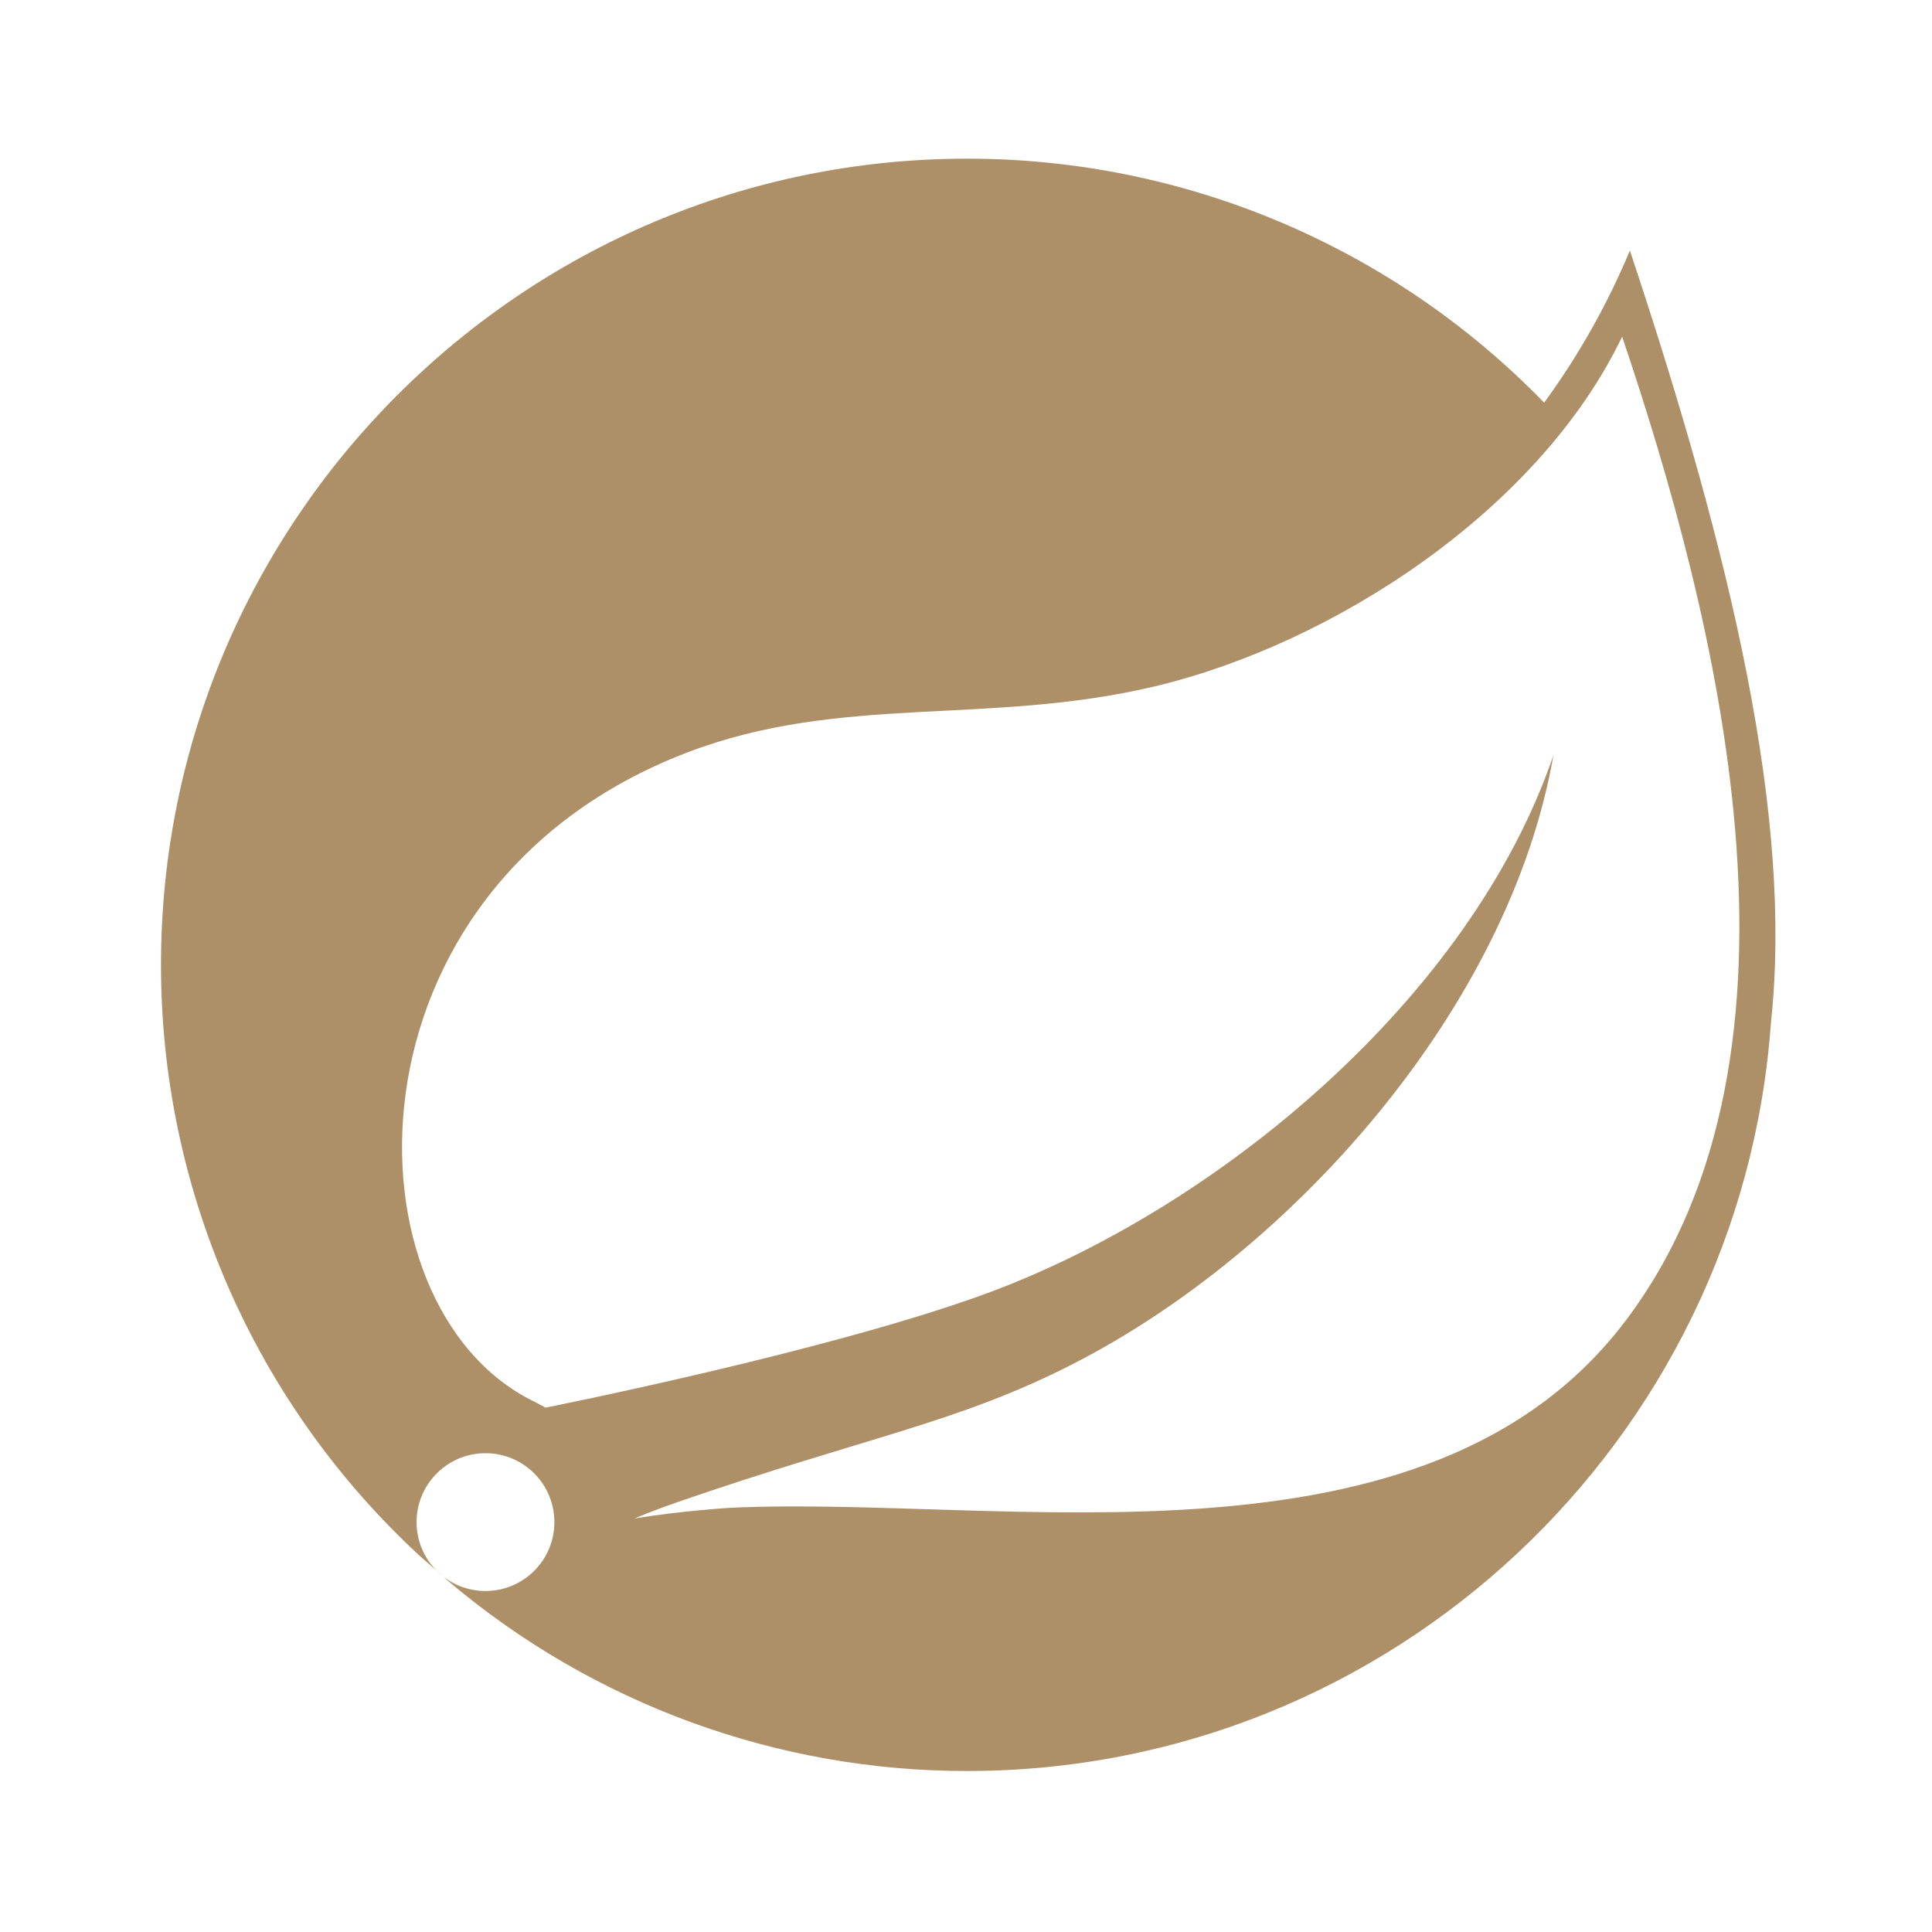
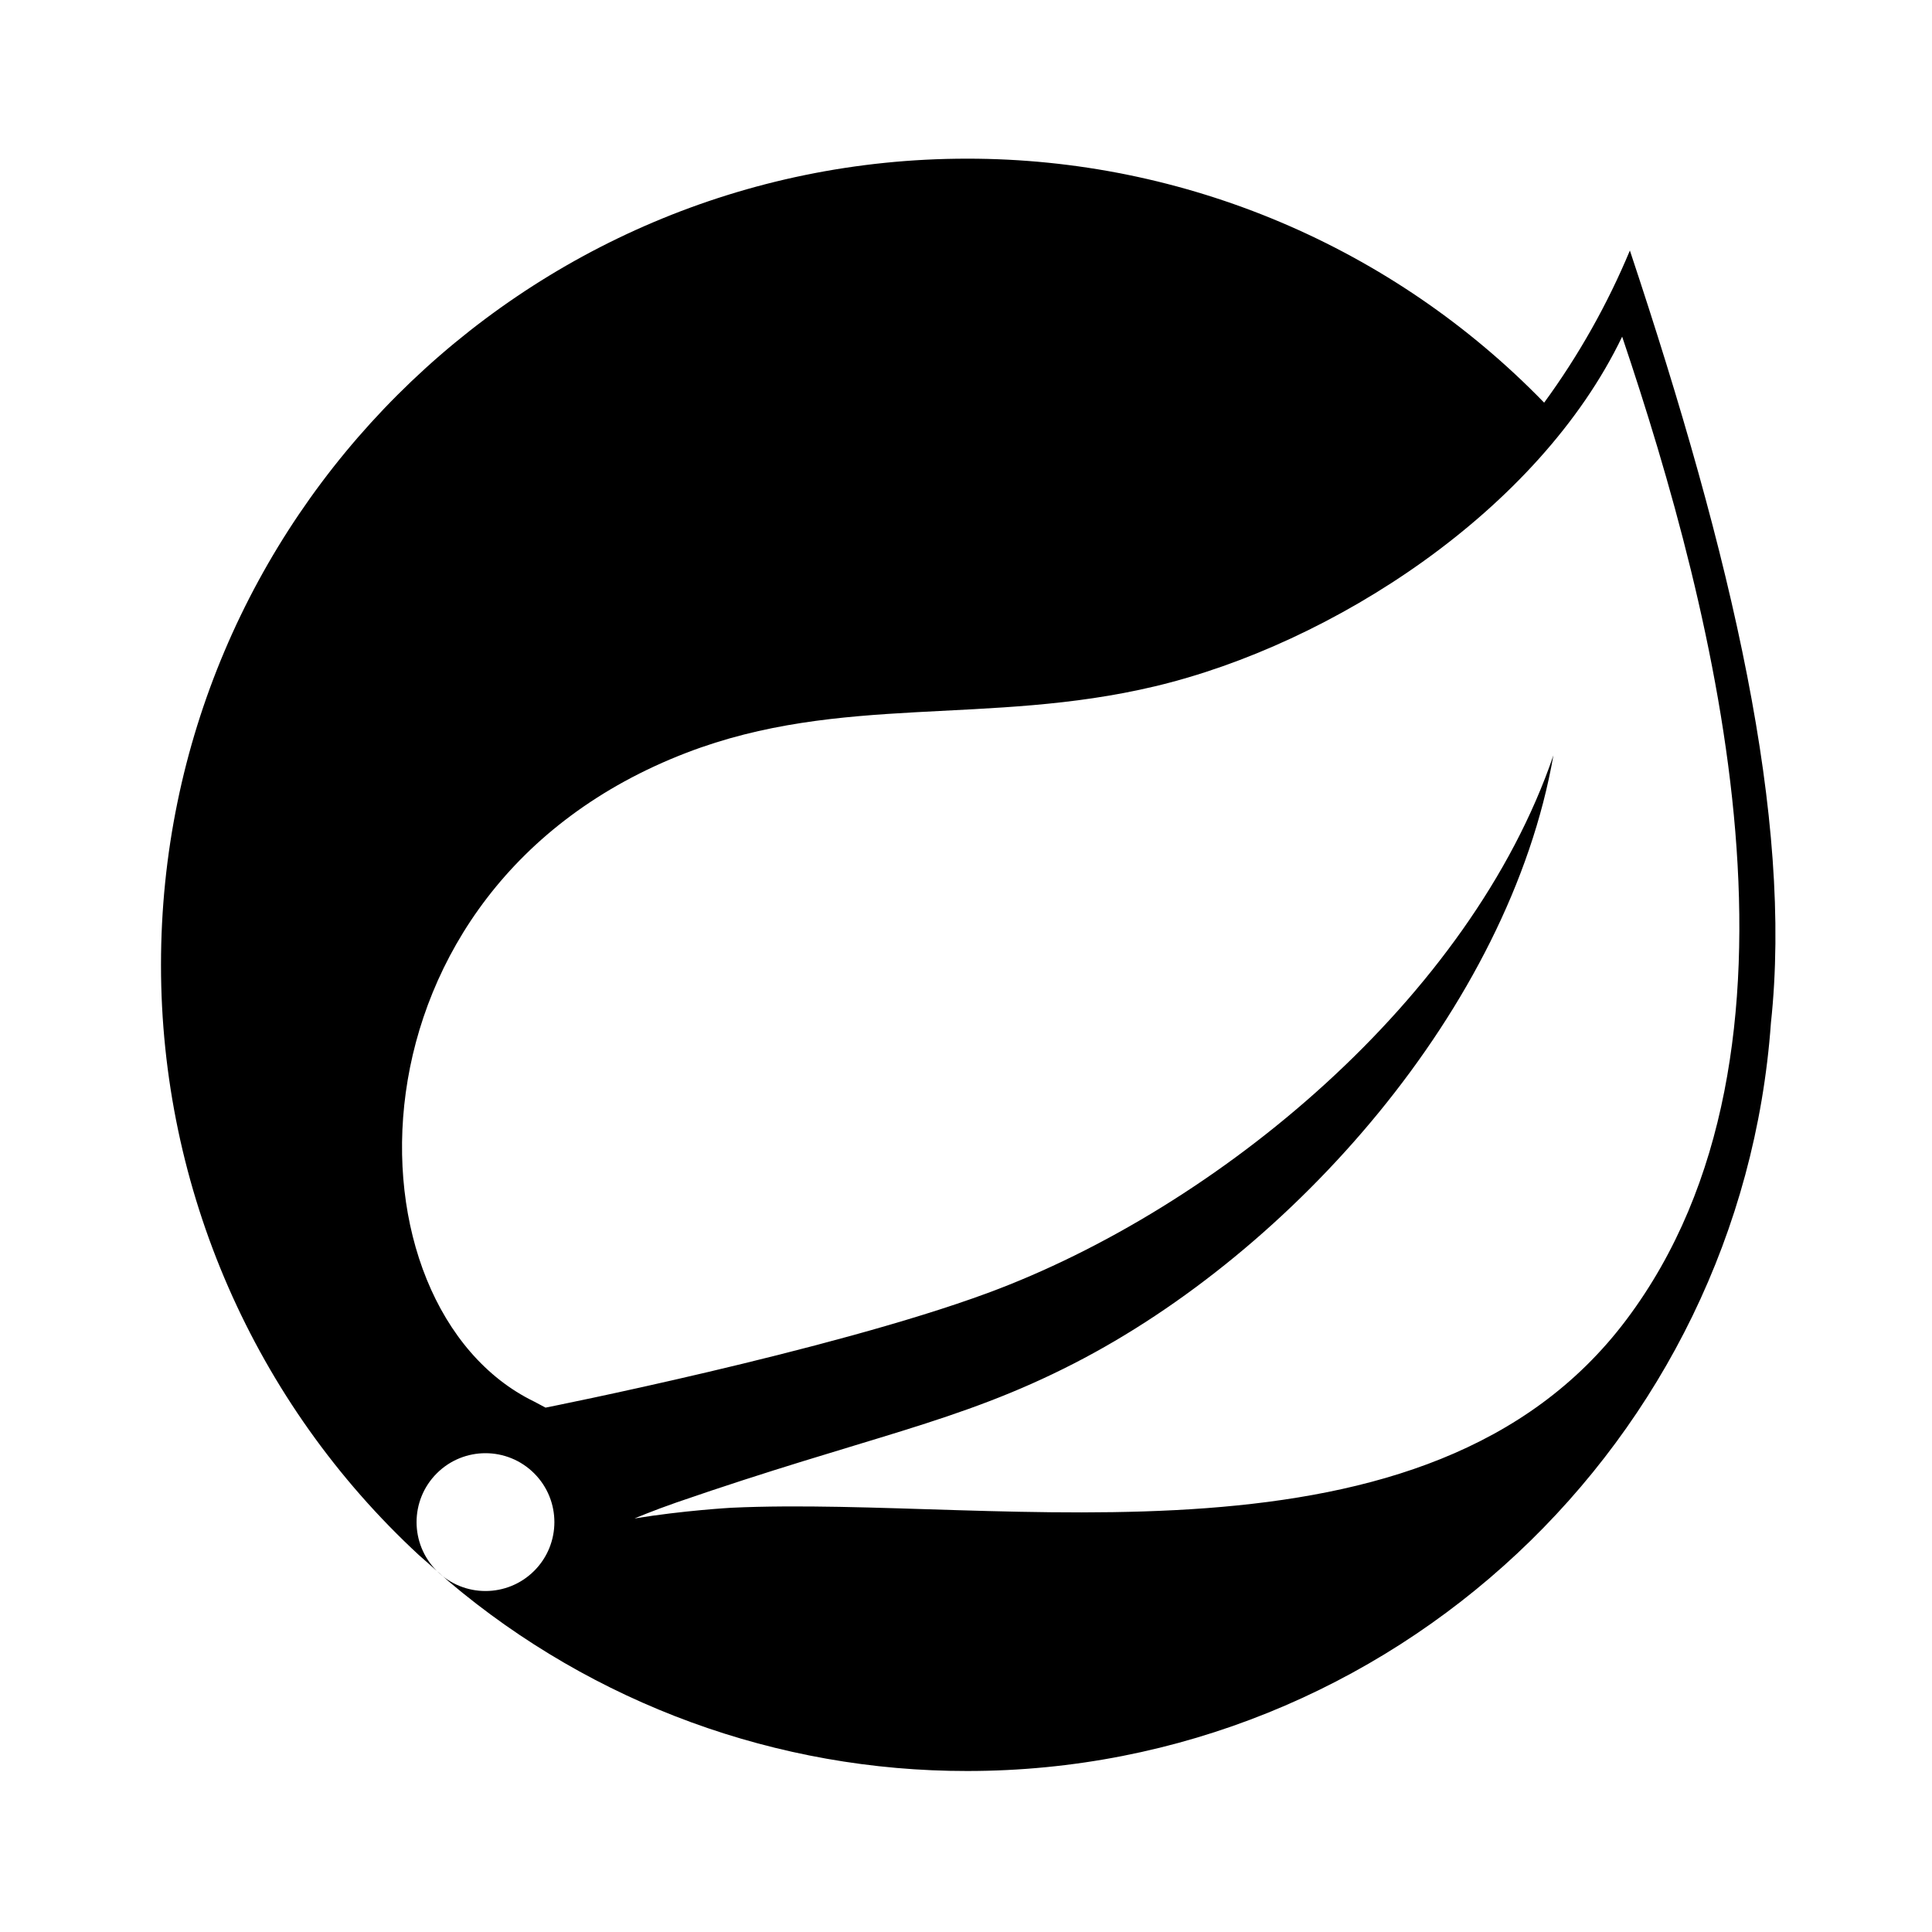
- <svg xmlns="http://www.w3.org/2000/svg" fill="#ad9067" width="800px" height="800px" viewBox="0 0 24 24">
+ <svg xmlns="http://www.w3.org/2000/svg" fill="#000000" width="800px" height="800px" viewBox="0 0 24 24">
  <path d="M20.205 16.392c-2.469 3.289-7.741 2.179-11.122 2.338 0 0-.599.034-1.201.133 0 0 .228-.097.519-.198 2.374-.821 3.496-.986 4.939-1.727 2.71-1.388 5.408-4.413 5.957-7.555-1.032 3.022-4.17 5.623-7.027 6.679-1.955.722-5.492 1.424-5.493 1.424a5.28 5.28 0 0 1-.143-.076c-2.405-1.17-2.475-6.38 1.894-8.059 1.916-.736 3.747-.332 5.818-.825 2.208-.525 4.766-2.18 5.805-4.344 1.165 3.458 2.565 8.866.054 12.21zm.042-13.28a9.212 9.212 0 0 1-1.065 1.89 9.982 9.982 0 0 0-7.167-3.031C6.492 1.971 2 6.463 2 11.985a9.983 9.983 0 0 0 3.205 7.334l.22.194a.856.856 0 1 1 .001.001l.149.132A9.96 9.96 0 0 0 12.015 22c5.278 0 9.613-4.108 9.984-9.292.274-2.539-.476-5.763-1.752-9.596" />
</svg>
